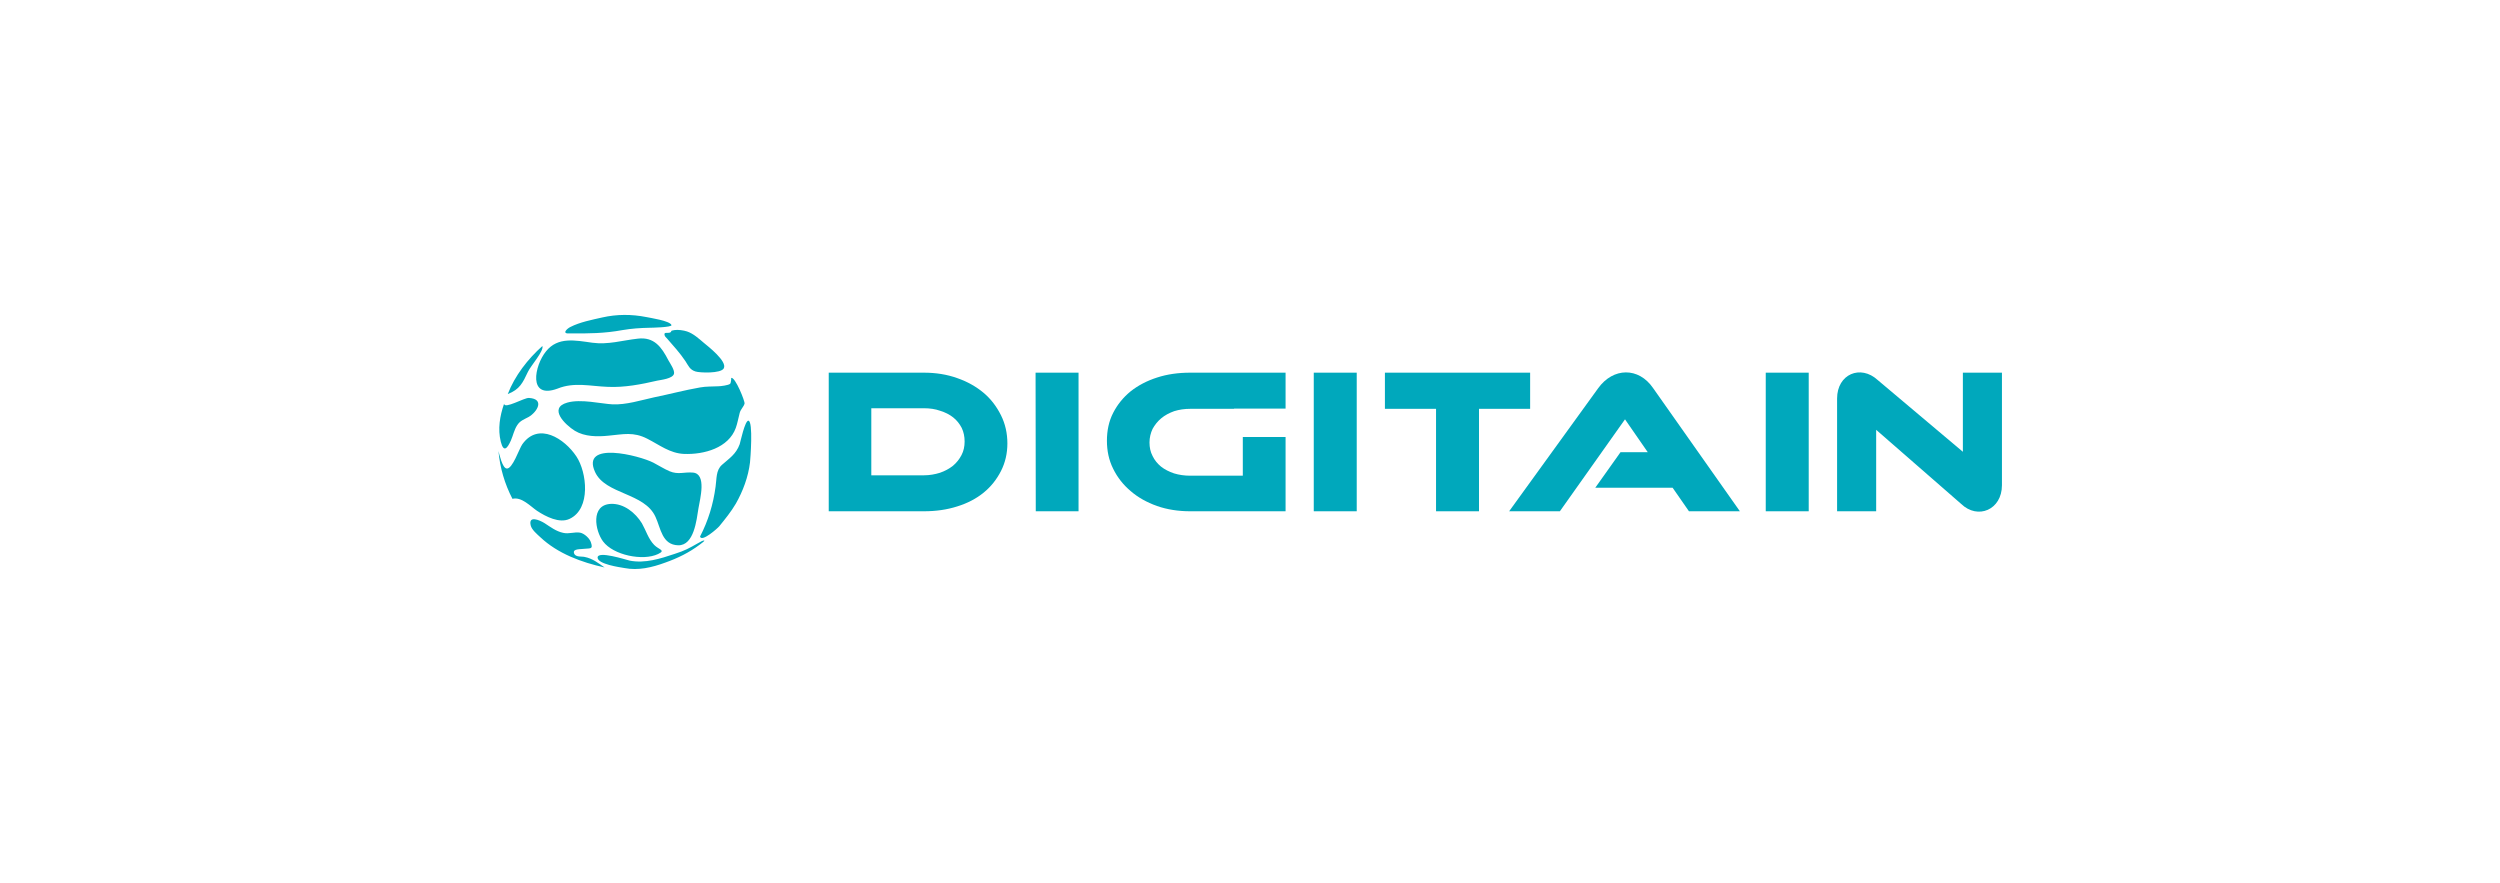
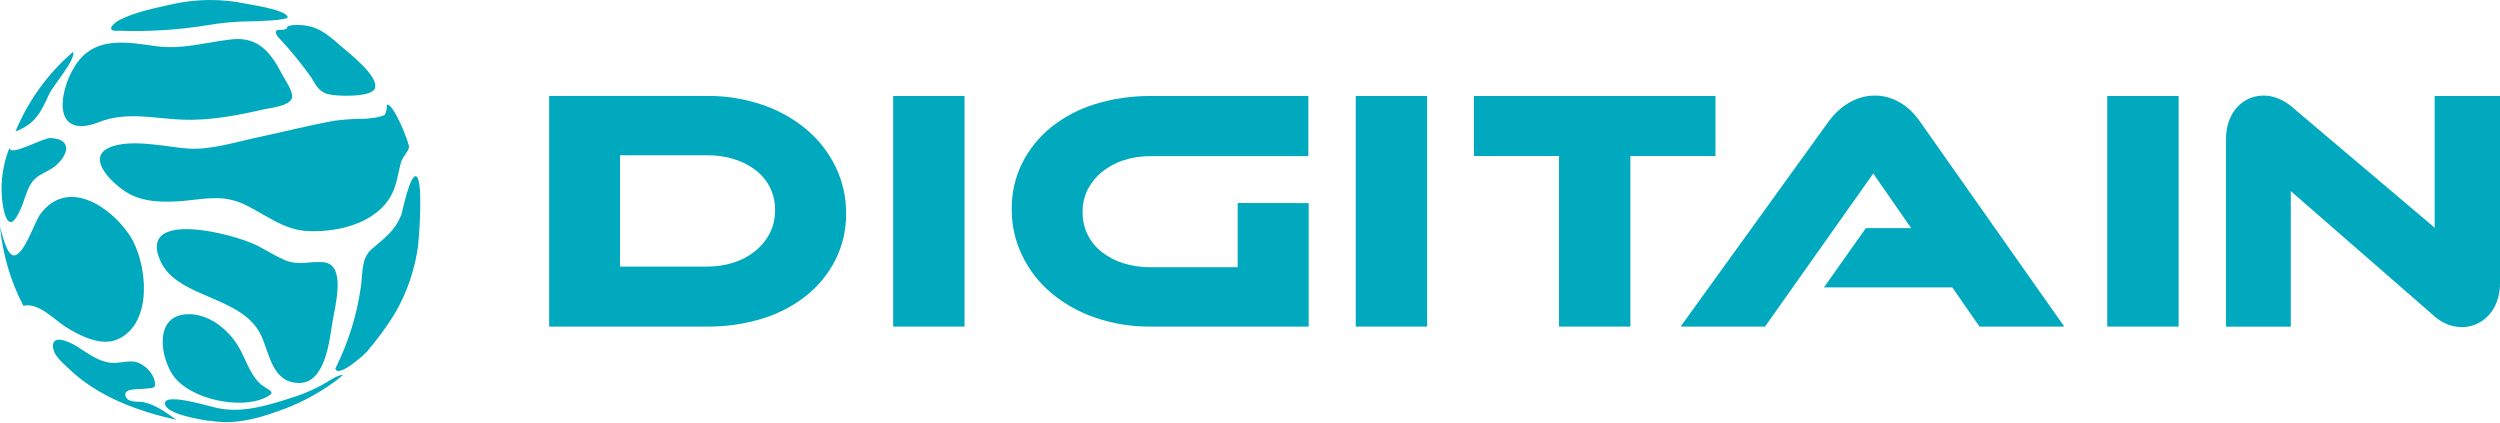
- <svg xmlns="http://www.w3.org/2000/svg" x="0" y="0" width="1286" height="454" viewBox="0 0 1286 454" version="1.1" style="display: block;margin-left: auto;margin-right: auto;">
+ <svg xmlns="http://www.w3.org/2000/svg" viewBox="0 0 506.23 85.56">
  <defs>
-     <style type="text/css">
- 
- .g0_1{
- fill: #00A8BC;
- }
- 
- </style>
+     <style>.cls-1,.cls-2{fill:#00a9bd;}.cls-2{fill-rule:evenodd;}</style>
  </defs>
-   <path fill-rule="evenodd" d="M675.8,263h22.1V191.7H675.8V263Z" class="g0_1" />
-   <path fill-rule="evenodd" d="M787.1,191.7H712.4v18.6h26.3V263h22.1V210.3h26.3Z" class="g0_1" />
-   <path fill-rule="evenodd" d="M908.3,263h22.1V191.7H908.3V263Z" class="g0_1" />
-   <path fill-rule="evenodd" d="M1009.7,191.7v40.7L965.9,195.5C957.1,187.4,945,192.4,945,205v58h20.1V221.1l43.7,38.1c8.6,8.3,21,3,21,-9.6V191.7Z" class="g0_1" />
-   <path fill-rule="evenodd" d="M494.6,234.1c-1.1,2.1,-2.5,3.9,-4.4,5.5c-1.9,1.5,-4.1,2.7,-6.7,3.6c-2.6,.8,-5.3,1.3,-8.3,1.3h-27V210h27c3.1,0,5.9,.4,8.4,1.3c2.6,.8,4.8,1.9,6.7,3.4c1.9,1.5,3.3,3.3,4.4,5.4c1,2.1,1.5,4.4,1.5,7c0,2.6,-.5,4.9,-1.6,7m20.3,-20.5c-2.2,-4.4,-5.1,-8.3,-8.9,-11.5c-3.8,-3.2,-8.4,-5.8,-13.6,-7.6c-5.3,-1.9,-11,-2.8,-17.2,-2.8H426.3V263h48.9c6.2,0,11.9,-.8,17.2,-2.5c5.2,-1.6,9.8,-4,13.6,-7.1c3.8,-3.1,6.7,-6.8,8.9,-11.1c2.2,-4.3,3.3,-9.1,3.3,-14.2c0,-5.2,-1.1,-10.1,-3.3,-14.5Z" class="g0_1" />
-   <path fill-rule="evenodd" d="M822.1,199.7L776.3,263h26.1l33.5,-47.3l11.7,16.9h-14l-13,18.3h39.8l8.4,12.1H895L850.4,199.7c-7.5,-11,-20.6,-10.7,-28.3,0Z" class="g0_1" />
-   <path fill-rule="evenodd" d="M639.3,224.8v19.9h-27c-3,0,-5.8,-.4,-8.4,-1.2c-2.6,-.9,-4.8,-2,-6.7,-3.5c-1.8,-1.5,-3.3,-3.3,-4.3,-5.4c-1.1,-2.1,-1.6,-4.4,-1.6,-7c0,-2.5,.6,-4.9,1.6,-7c1.1,-2,2.6,-3.9,4.4,-5.4c1.9,-1.6,4.2,-2.8,6.7,-3.7c2.6,-.8,5.3,-1.2,8.3,-1.2h22.5v-.1h26.5V191.7h-49c-6.2,0,-11.9,.8,-17.1,2.5c-5.3,1.7,-9.8,4.1,-13.6,7.1c-3.8,3.1,-6.8,6.8,-9,11.1c-2.2,4.3,-3.2,9.1,-3.2,14.3c0,5.2,1,10,3.2,14.4c2.2,4.5,5.2,8.3,9,11.5c3.8,3.3,8.3,5.8,13.6,7.7c5.2,1.8,10.9,2.7,17.1,2.7h49V224.8Z" class="g0_1" />
-   <path fill-rule="evenodd" d="M532.8,263h22V191.7H532.7Z" class="g0_1" />
-   <path fill-rule="evenodd" d="M291.8,207.1c-9.9,2.8,-1.1,11.4,3.9,14.5c5.1,3.1,11.7,3.1,17.4,2.5c7.6,-.7,12.7,-2.1,19.9,1.6c6.3,3.2,11.6,7.5,18.9,7.8c10.3,.4,22.9,-3.1,26.6,-13.4c.9,-2.5,1.3,-5.1,2,-7.7c.5,-1.9,2.1,-3.2,2.5,-4.8c.3,-1,-4.8,-13.9,-6.9,-13.2c.1,-.1,0,2.4,-.5,3c-.8,.8,-5,1.3,-6.1,1.3c-3.2,.2,-6.1,0,-9.4,.6c-8,1.4,-15.8,3.5,-23.7,5.1c-6.8,1.5,-14.3,3.9,-21.3,3.6c-5.9,-.3,-16.3,-2.9,-23.3,-.9m14.3,35.7c-7.4,-16.2,22.8,-8.5,30,-4.8c2.7,1.4,5.5,3.2,8.3,4.4c4.5,1.9,7.5,.3,12.1,.7c7.1,.7,3.6,13.5,2.8,18.3c-1,6.2,-2.3,19.2,-10.4,19.1c-8.4,-.2,-9,-8.8,-11.7,-14.6c-5.6,-12.5,-25.8,-11.5,-31.1,-23.1m74.4,-14.3c-1.9,5.2,-5.4,7.3,-9.1,10.6c-3.2,2.8,-2.7,7.3,-3.3,11.2c-1.2,9.1,-3.8,17.6,-8,25.7c.8,3.1,9.1,-4.3,9.9,-5.3c3,-3.7,6.1,-7.5,8.5,-11.6c3.7,-6.5,6.4,-13.8,7.3,-21.2c.2,-1.7,1.7,-21.1,-.8,-21.5c-1.8,-.2,-4.2,11.2,-4.5,12.1m-70.3,50c-4.1,-5.5,-6.5,-18.8,4,-19.3c6.7,-.3,12.7,4.6,16,10c2.1,3.7,3.3,8,6.3,11.1c2.4,2.5,6.2,2.7,2,4.7c-7.8,3.7,-23,.6,-28.3,-6.5m11,13.7c-2.4,-.4,-13.8,-2,-13.8,-5.4c.1,-3.6,14.4,1.1,16.6,1.6c7.8,1.5,15.7,-1,23.1,-3.5c5.3,-1.7,7.2,-2.8,11.8,-5.4c1.5,-.9,3,-1.7,3.4,-1.4c.2,.1,-1,1.1,-2.4,2.1c-5.5,4.1,-11.2,6.9,-17.7,9.2c-6.8,2.5,-13.9,4.2,-21,2.8M286.8,199.9c-15.4,5.7,-11.9,-11.9,-5.9,-19.2c6.1,-7.6,15.1,-5.6,23.8,-4.4c8.2,1.1,15.3,-1.2,23.4,-2.1c8.4,-1,12.2,4.3,15.7,11.1c.9,1.6,3.4,5.2,2.9,7c-.7,2.5,-6.7,3.1,-8.6,3.5c-8.2,1.9,-16.9,3.6,-25.4,3.2c-8.9,-.3,-17.3,-2.6,-25.9,.9m6.4,-28.4c-4.6,.4,-1.5,-2.5,.2,-3.3c4.9,-2.5,11.1,-3.7,16.4,-4.9c7.5,-1.7,15.1,-1.7,22.7,-.2c1.8,.4,12.1,1.9,12.9,4.1c.5,1.2,-10.6,1.4,-11.3,1.4c-4.8,.1,-9.2,.4,-13.9,1.2c-9.2,1.7,-17.7,1.8,-27,1.7m-32,31.2c6.2,-2.4,7.7,-5.8,10.4,-11.5c1.4,-3,8.3,-10.7,7.4,-13.2c-7.5,6.7,-14.2,15.3,-17.8,24.7m-3.6,24.5c1.5,6,3.5,3.2,5.2,-.6c1.1,-2.5,1.7,-5.5,3.2,-7.8c1.5,-2.4,3.5,-3,5.9,-4.3c4.4,-2.5,8.5,-9.3,.2,-9.8c-2.4,-.2,-12.6,5.9,-12.8,3c-2.2,6.3,-3.3,13,-1.7,19.5m6,29.4c-4,-7.7,-6.4,-15.9,-7.2,-24.6c.5,1.8,2,8.7,4.2,9c3,.5,6.5,-10.3,8.1,-12.5c8.3,-11.6,21.7,-2.9,27.8,6.3c5.4,8.1,7.6,26.9,-3.5,32.1c-5.2,2.5,-12.3,-1.2,-16.7,-4.1c-3.4,-2.3,-8,-7.4,-12.7,-6.2M311,291.9c-3.3,-2.3,-6.2,-4.6,-10.2,-5.4c-1.5,-.4,-4.8,.3,-5.5,-1.9c-.9,-2.5,3.7,-2,5.4,-2.3c3.2,-.3,4.4,.2,3.3,-3.2c-.6,-2.1,-3.4,-4.7,-5.6,-5.1c-2.8,-.5,-5.7,.8,-8.7,.1c-3.7,-.8,-6.5,-3,-9.6,-5c-2.6,-1.6,-8.4,-4.1,-7.1,1.2c.5,2.2,3.4,4.6,4.9,6c9,8.5,21.3,13,33.1,15.6M343.1,174.1c3.3,3.8,6.7,7.5,9.5,11.7c1.5,2.3,2.2,4.4,5.2,5.3c2.2,.7,13,1.1,14.5,-1.6c2,-3.6,-8.3,-11.5,-10.2,-13.1c-2.6,-2.2,-5.4,-4.8,-8.7,-5.9c-1.8,-.6,-4.7,-1,-6.5,-.7c-2.4,.4,-1.3,.5,-1.8,1c-1.2,1,-3.5,-.3,-3.3,1.3c.1,.9,.7,1.4,1.3,2Z" class="g0_1" />
+   <g id="Layer_2" data-name="Layer 2">
+     <g id="Layer_1-2" data-name="Layer 1">
+       <rect class="cls-1" x="274.53" y="19.44" width="14.45" height="46.69" />
+       <polygon class="cls-2" points="347.37 19.44 298.46 19.44 298.46 31.59 315.69 31.59 315.69 66.13 330.14 66.13 330.14 31.59 347.37 31.59 347.37 19.44" />
+       <rect class="cls-1" x="426.7" y="19.44" width="14.45" height="46.69" />
+       <path class="cls-2" d="M493,19.44V46.11L464.43,21.93c-5.79-5.31-13.68-2-13.68,6.22v38h13.12V38.7l28.61,24.93c5.63,5.39,13.75,2,13.75-6.28V19.44Z" />
+       <path class="cls-2" d="M169.2,33.78a23.11,23.11,0,0,0-5.86-7.54,28,28,0,0,0-8.9-5,33.67,33.67,0,0,0-11.24-1.81h-32V66.13h32a37.05,37.05,0,0,0,11.24-1.64,27,27,0,0,0,8.9-4.68,22,22,0,0,0,5.86-7.26,20.36,20.36,0,0,0,2.13-9.31,21.27,21.27,0,0,0-2.13-9.46Zm-13.3,13.4A11.18,11.18,0,0,1,153,50.77a13.1,13.1,0,0,1-4.36,2.37,17.1,17.1,0,0,1-5.45.84H125.55V31.44H143.2a17.91,17.91,0,0,1,5.52.81,13.65,13.65,0,0,1,4.36,2.26A10.14,10.14,0,0,1,155.94,38a10.25,10.25,0,0,1,1,4.57A9.92,9.92,0,0,1,155.9,47.18Z" />
+       <path class="cls-2" d="M370.24,24.66,340.31,66.13H357.4l21.92-31L387,46.2h-9.18l-8.49,12h26l5.5,7.93H418L388.81,24.66C383.87,17.47,375.28,17.7,370.24,24.66Z" />
+       <path class="cls-2" d="M250.62,41.11v13H233a17.92,17.92,0,0,1-5.52-.8,13.47,13.47,0,0,1-4.36-2.27A10,10,0,0,1,219.22,43a10,10,0,0,1,1-4.57,11.38,11.38,0,0,1,2.9-3.6,13.47,13.47,0,0,1,4.36-2.37,17.1,17.1,0,0,1,5.45-.84h32V19.44H233a37.05,37.05,0,0,0-11.24,1.64,26.83,26.83,0,0,0-8.9,4.67A22.19,22.19,0,0,0,207,33a20.41,20.41,0,0,0-2.13,9.32A21.2,21.2,0,0,0,207,51.78a23,23,0,0,0,5.86,7.54,27.79,27.79,0,0,0,8.9,5A33.67,33.67,0,0,0,233,66.13h32v-25Z" />
+       <rect class="cls-1" x="180.86" y="19.44" width="14.45" height="46.69" />
+       <path class="cls-2" d="M56.72,7.94a73.89,73.89,0,0,1,6.22,7.62c1,1.54,1.46,2.91,3.41,3.49,1.47.44,8.5.74,9.48-1,1.31-2.35-5.43-7.52-6.65-8.59C67.5,8,65.63,6.26,63.47,5.55A10.29,10.29,0,0,0,59.2,5.1c-1.53.26-.79.32-1.17.65-.74.64-2.27-.16-2.15.87.07.58.46.89.84,1.32ZM35.72,85c-2.16-1.48-4.07-3-6.67-3.57-1-.21-3.12.23-3.61-1.19-.57-1.66,2.43-1.36,3.58-1.5,2-.25,2.85.12,2.15-2.11a5.84,5.84,0,0,0-3.69-3.36c-1.81-.35-3.75.52-5.68.1-2.43-.52-4.25-2-6.31-3.27-1.68-1.06-5.5-2.68-4.64.79.35,1.39,2.27,3,3.24,3.91C19.94,80.36,28,83.31,35.72,85Zm-31-23.1A43.72,43.72,0,0,1,0,45.84C.33,47,1.27,51.5,2.72,51.71,4.74,52,7,45,8.05,43.52c5.45-7.58,14.22-1.87,18.2,4.12,3.52,5.31,4.94,17.62-2.28,21C20.54,70.32,15.89,67.88,13,66c-2.25-1.49-5.29-4.83-8.36-4.06ZM.79,42.69c1,3.91,2.28,2.11,3.41-.4.73-1.62,1.11-3.58,2.06-5.08s2.28-2,3.87-2.87c2.86-1.6,5.58-6.05.13-6.39-1.58-.1-8.24,3.86-8.34,2A21.83,21.83,0,0,0,.79,42.69ZM3.13,26.62c4.06-1.56,5.06-3.76,6.81-7.53.89-1.92,5.44-7,4.87-8.6A42.83,42.83,0,0,0,3.13,26.62ZM24.07,6.22c-3,.25-1-1.61.16-2.19C27.42,2.4,31.49,1.62,34.93.84A35.35,35.35,0,0,1,49.77.74C51,1,57.7,1.94,58.26,3.41c.29.77-6.92.9-7.39.91a53.69,53.69,0,0,0-9.12.82A90.89,90.89,0,0,1,24.07,6.22ZM19.9,24.79C9.8,28.57,12.11,17,16,12.21s9.88-3.65,15.61-2.86c5.34.73,10-.79,15.3-1.38,5.5-.61,8,2.8,10.32,7.27.53,1,2.23,3.39,1.88,4.62-.47,1.62-4.38,2-5.65,2.27-5.35,1.24-11.07,2.33-16.58,2.1-5.84-.24-11.33-1.72-17,.56ZM42.4,85.25c-1.53-.28-9-1.35-9-3.58s9.42.76,10.82,1c5.1,1,10.31-.65,15.14-2.24a31.77,31.77,0,0,0,7.7-3.59c1-.58,2-1,2.27-.89.11.05-.7.69-1.61,1.37a43.55,43.55,0,0,1-11.59,6c-4.41,1.6-9.06,2.73-13.74,1.84Zm-7.18-9C32.53,72.66,31,64,37.81,63.63c4.41-.21,8.35,3,10.48,6.56,1.41,2.37,2.16,5.2,4.11,7.23,1.6,1.68,4.11,1.76,1.31,3.1-5.1,2.44-15,.35-18.49-4.27Zm46-32.69c-1.3,3.35-3.54,4.75-6,6.93-2.09,1.84-1.75,4.75-2.11,7.33A53.46,53.46,0,0,1,67.9,74.64c.5,2,5.89-2.82,6.43-3.48a61.18,61.18,0,0,0,5.59-7.63,37.05,37.05,0,0,0,4.75-13.85c.13-1.09,1.16-13.83-.49-14-1.21-.15-2.75,7.28-2.93,7.93ZM32.51,52.91c-4.86-10.65,14.92-5.59,19.64-3.15,1.8.93,3.58,2.06,5.44,2.87,2.93,1.27,4.94.2,7.92.47,4.66.43,2.35,8.84,1.83,12-.65,4-1.48,12.52-6.82,12.45S54.65,71.83,52.91,68c-3.7-8.15-16.93-7.49-20.4-15.09Zm-9.33-23.4C16.69,31.34,22.47,37,25.73,39s7.62,2,11.37,1.69c4.95-.47,8.33-1.39,13,1,4.1,2.08,7.6,4.93,12.38,5.11,6.71.26,15-2,17.41-8.76.59-1.65.82-3.36,1.27-5.05.32-1.21,1.41-2.1,1.66-3.16.16-.66-3.17-9.1-4.51-8.64a3.77,3.77,0,0,1-.36,2c-.5.54-3.29.82-4,.86a48.53,48.53,0,0,0-6.19.39c-5.18.93-10.3,2.25-15.45,3.34-4.47.95-9.39,2.55-14,2.32C34.56,29.91,27.77,28.21,23.18,29.51Z" />
+     </g>
+   </g>
</svg>
